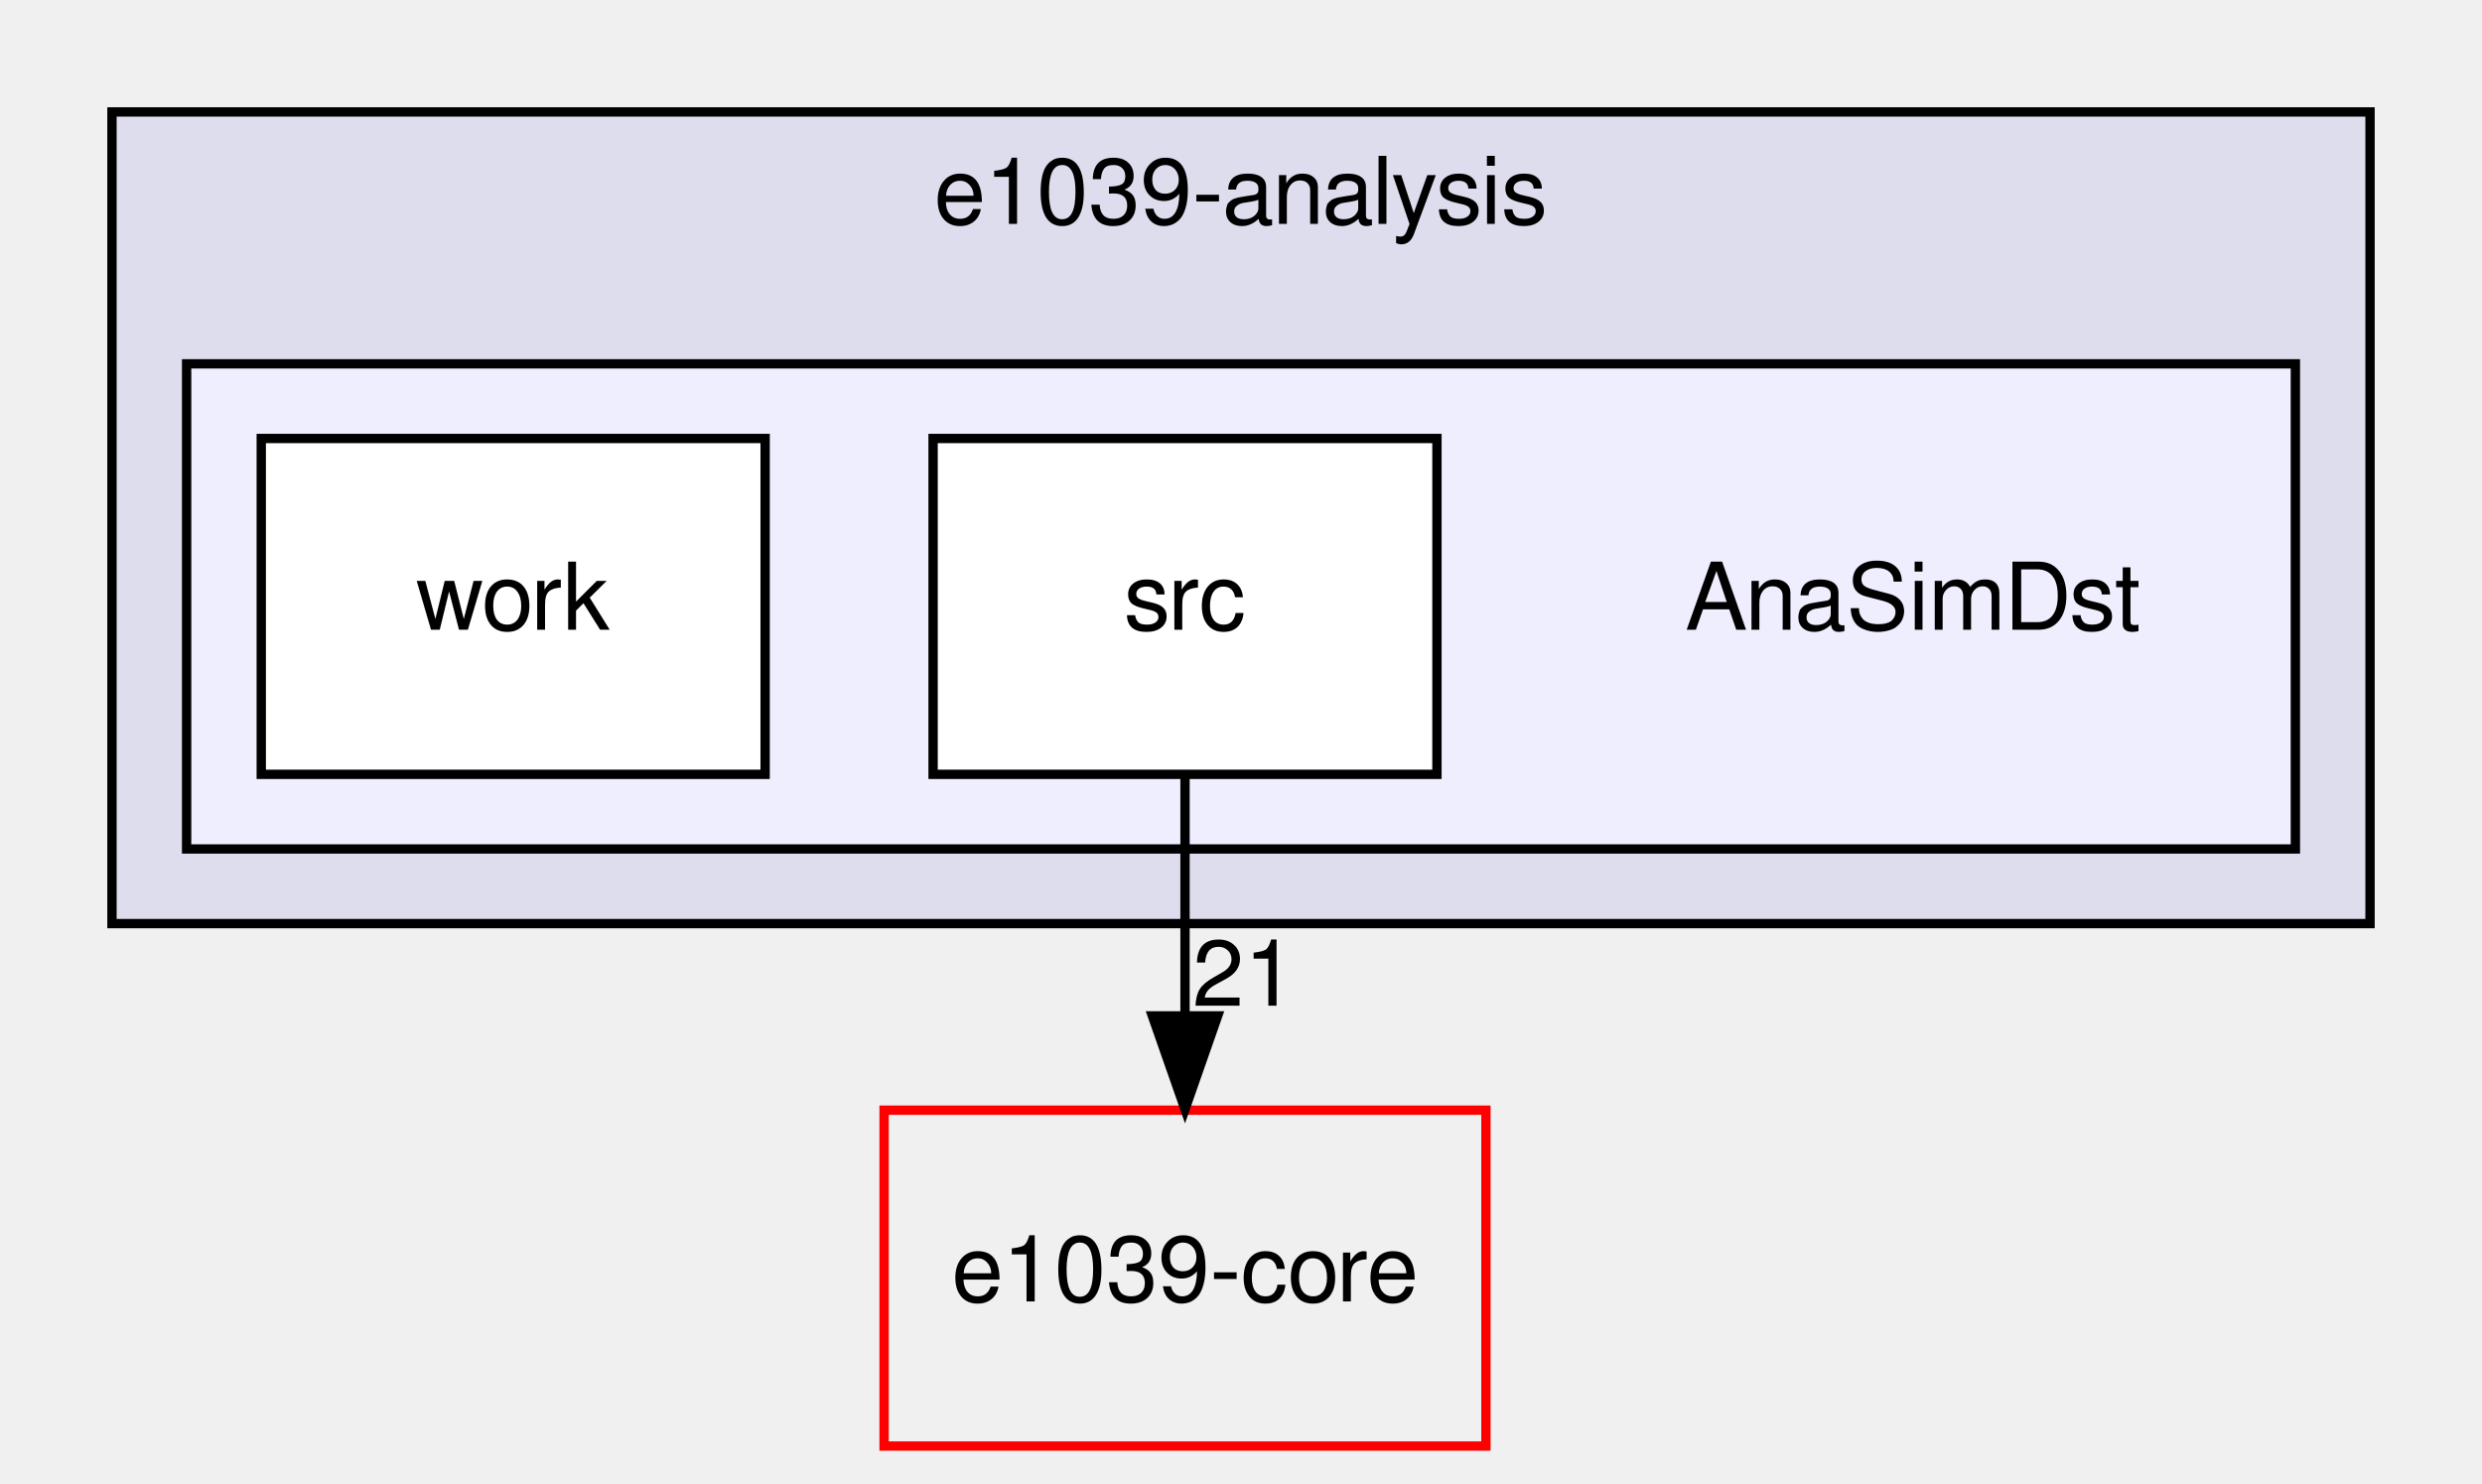
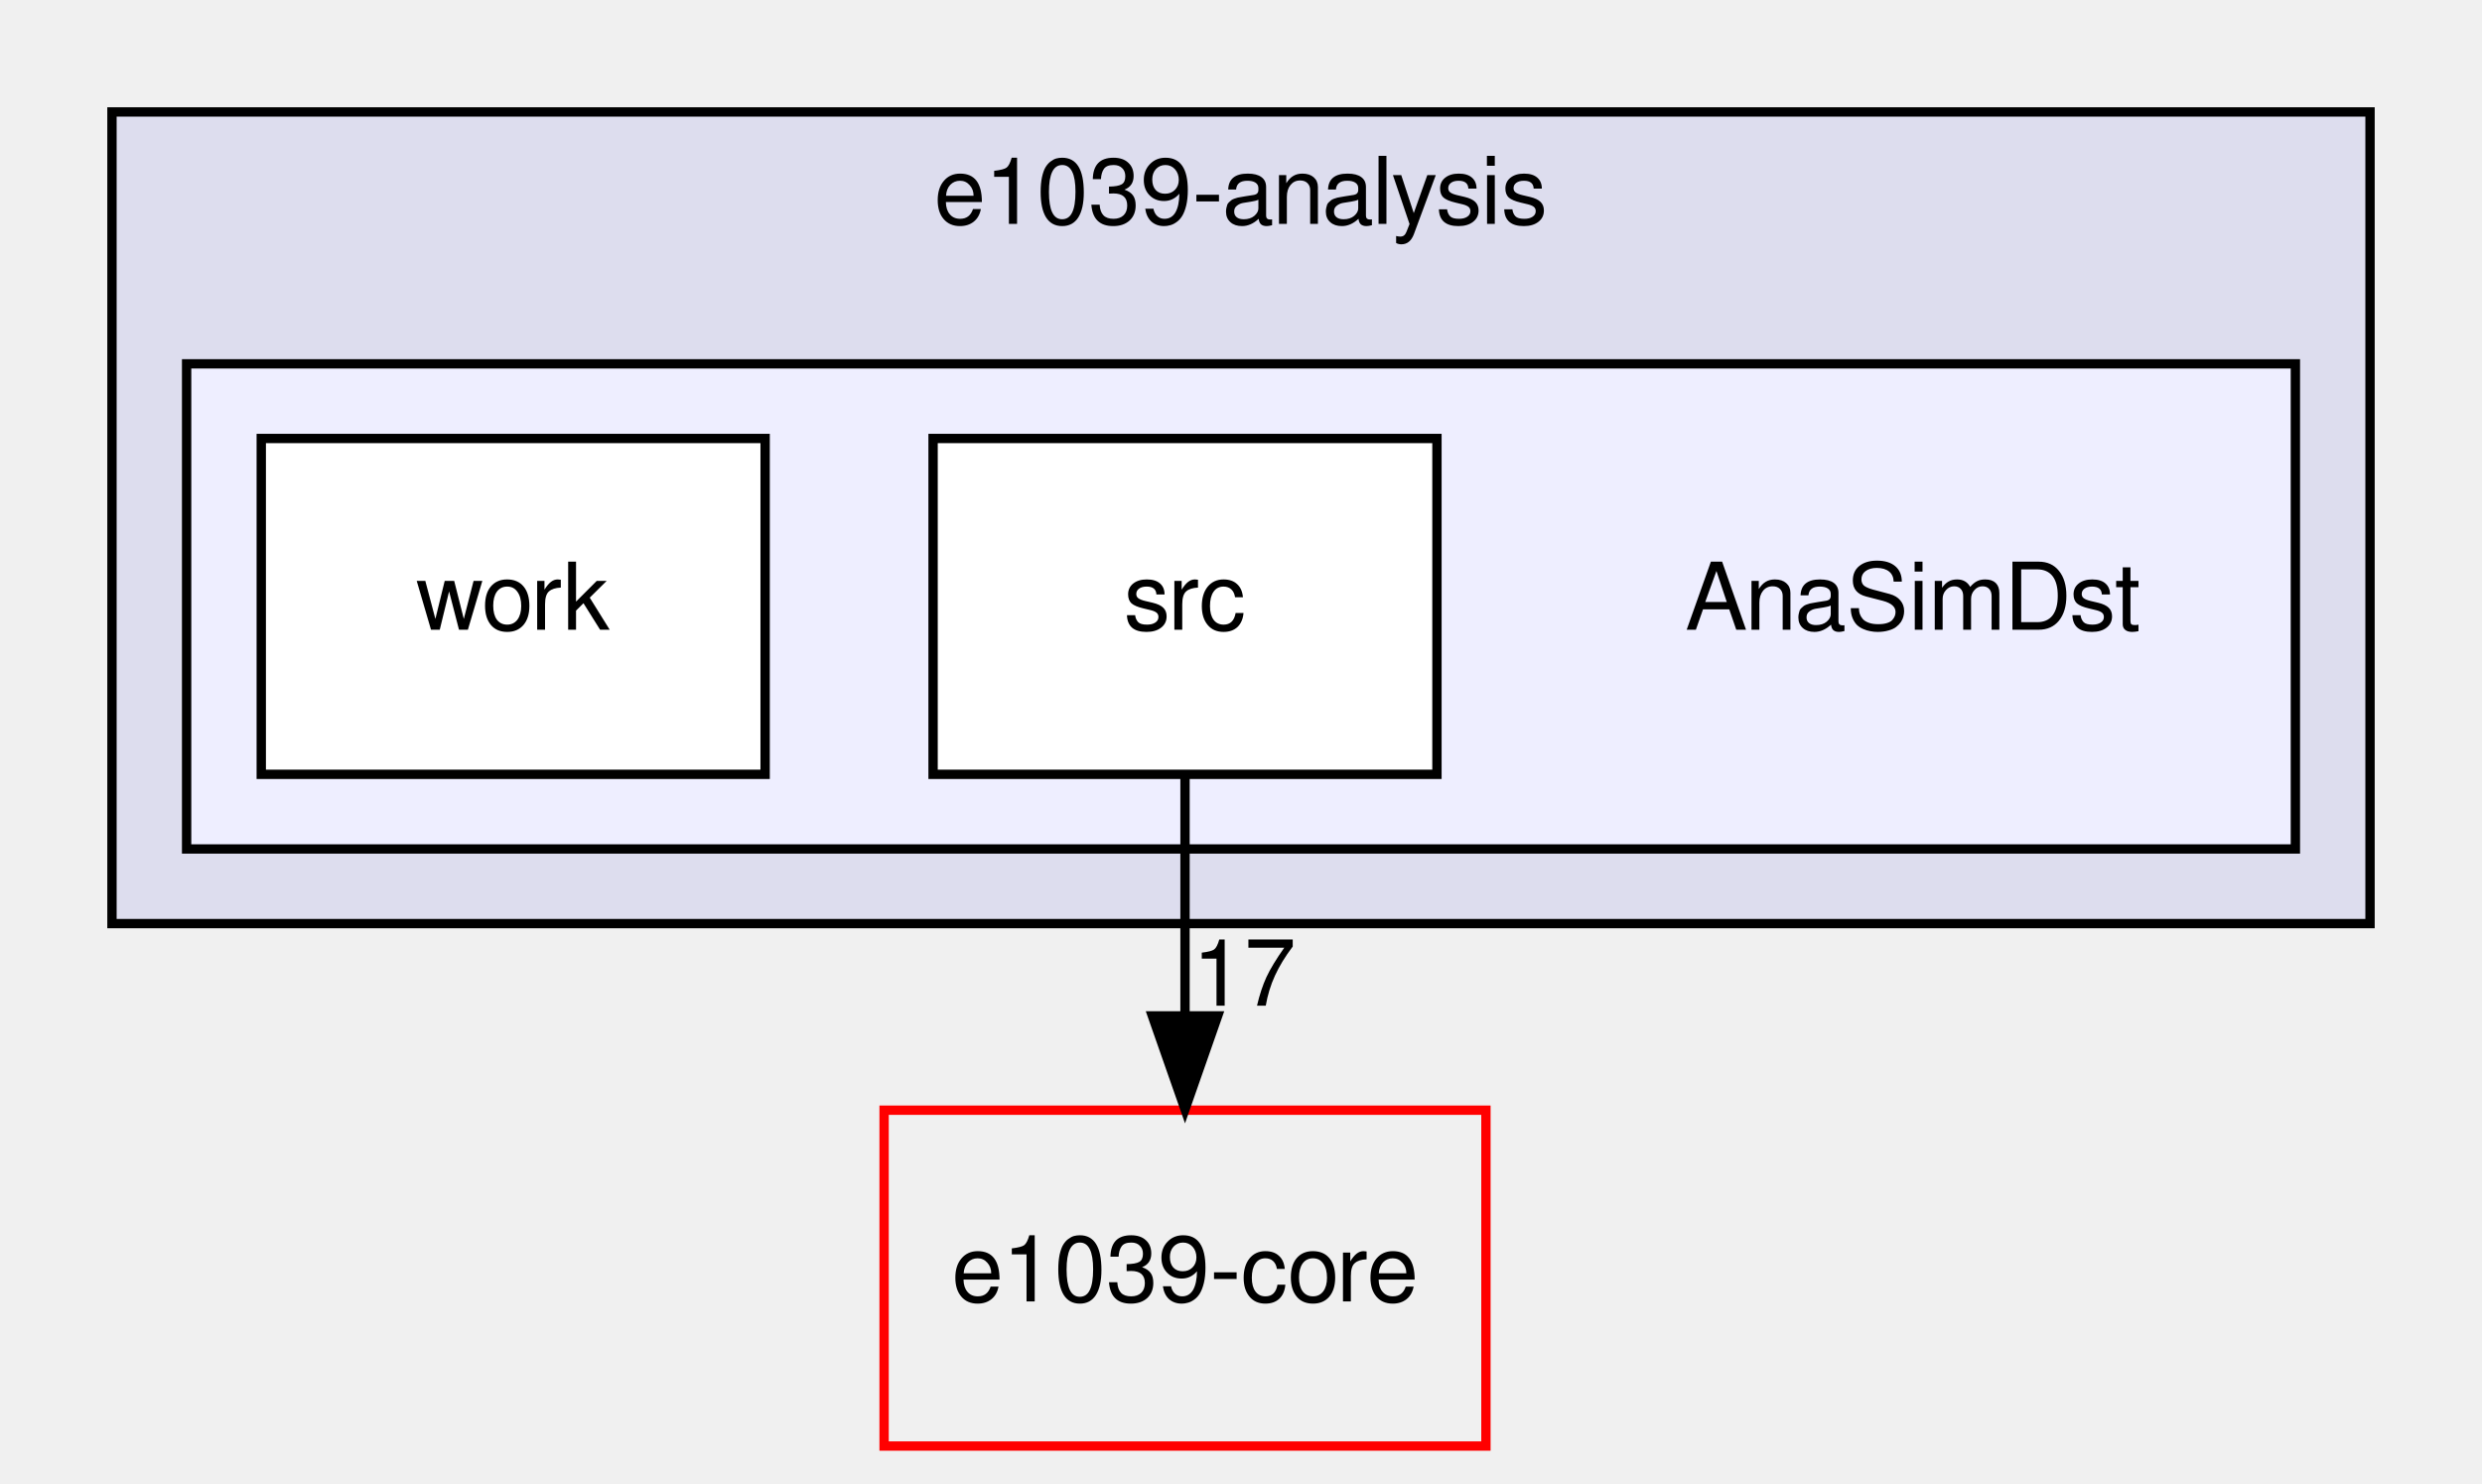
<svg xmlns="http://www.w3.org/2000/svg" xmlns:xlink="http://www.w3.org/1999/xlink" width="266pt" height="159pt" viewBox="0.00 0.00 266.00 159.00">
  <g id="graph0" class="graph" transform="scale(1 1) rotate(0) translate(4 155)">
    <g id="clust1" class="cluster">
      <g id="a_clust1">
        <a xlink:href="dir_036804b677fdb16dcf1b408a3ea90814.html" target="_top" xlink:title="e1039-analysis">
          <polygon fill="#ddddee" stroke="black" points="8,-56 8,-143 250,-143 250,-56 8,-56" />
          <text text-anchor="middle" x="129" y="-131" font-family="FreeSans" font-size="10.00">e1039-analysis</text>
        </a>
      </g>
    </g>
    <g id="clust2" class="cluster">
      <g id="a_clust2">
        <a xlink:href="dir_243bf7af8da44f9204e1d1b23ddfdc4e.html" target="_top">
          <polygon fill="#eeeeff" stroke="black" points="16,-64 16,-116 242,-116 242,-64 16,-64" />
        </a>
      </g>
    </g>
    <g id="node1" class="node">
      <text text-anchor="middle" x="201" y="-87.5" font-family="FreeSans" font-size="10.00">AnaSimDst</text>
    </g>
    <g id="node2" class="node">
      <g id="a_node2">
        <a xlink:href="dir_5068949cefb9fa8f293e96b7d57e8366.html" target="_top" xlink:title="src">
          <polygon fill="white" stroke="black" points="150,-108 96,-108 96,-72 150,-72 150,-108" />
          <text text-anchor="middle" x="123" y="-87.5" font-family="FreeSans" font-size="10.00">src</text>
        </a>
      </g>
    </g>
    <g id="node4" class="node">
      <g id="a_node4">
        <a xlink:href="dir_7035d53134d2db8ceacffe687127f7fc.html" target="_top" xlink:title="e1039-core">
          <polygon fill="none" stroke="red" points="155.25,-36 90.75,-36 90.75,-0 155.25,-0 155.25,-36" />
          <text text-anchor="middle" x="123" y="-15.5" font-family="FreeSans" font-size="10.00">e1039-core</text>
        </a>
      </g>
    </g>
    <g id="edge1" class="edge">
      <path fill="none" stroke="black" d="M123,-71.697C123,-63.983 123,-54.712 123,-46.112" />
      <polygon fill="black" stroke="black" points="126.5,-46.104 123,-36.104 119.5,-46.104 126.5,-46.104" />
      <g id="a_edge1-headlabel">
-         <a xlink:href="dir_000013_000039.html" target="_top" xlink:title="21">
-           <text text-anchor="middle" x="129.339" y="-47.199" font-family="FreeSans" font-size="10.00">21</text>
+         <a xlink:href="dir_000013_000039.html" target="_top" xlink:title="17">
+           <text text-anchor="middle" x="129.339" y="-47.199" font-family="FreeSans" font-size="10.00">17</text>
        </a>
      </g>
    </g>
    <g id="node3" class="node">
      <g id="a_node3">
        <a xlink:href="dir_594115a7168d80fc889aeab2a664b270.html" target="_top" xlink:title="work">
          <polygon fill="white" stroke="black" points="78,-108 24,-108 24,-72 78,-72 78,-108" />
          <text text-anchor="middle" x="51" y="-87.5" font-family="FreeSans" font-size="10.00">work</text>
        </a>
      </g>
    </g>
  </g>
</svg>
